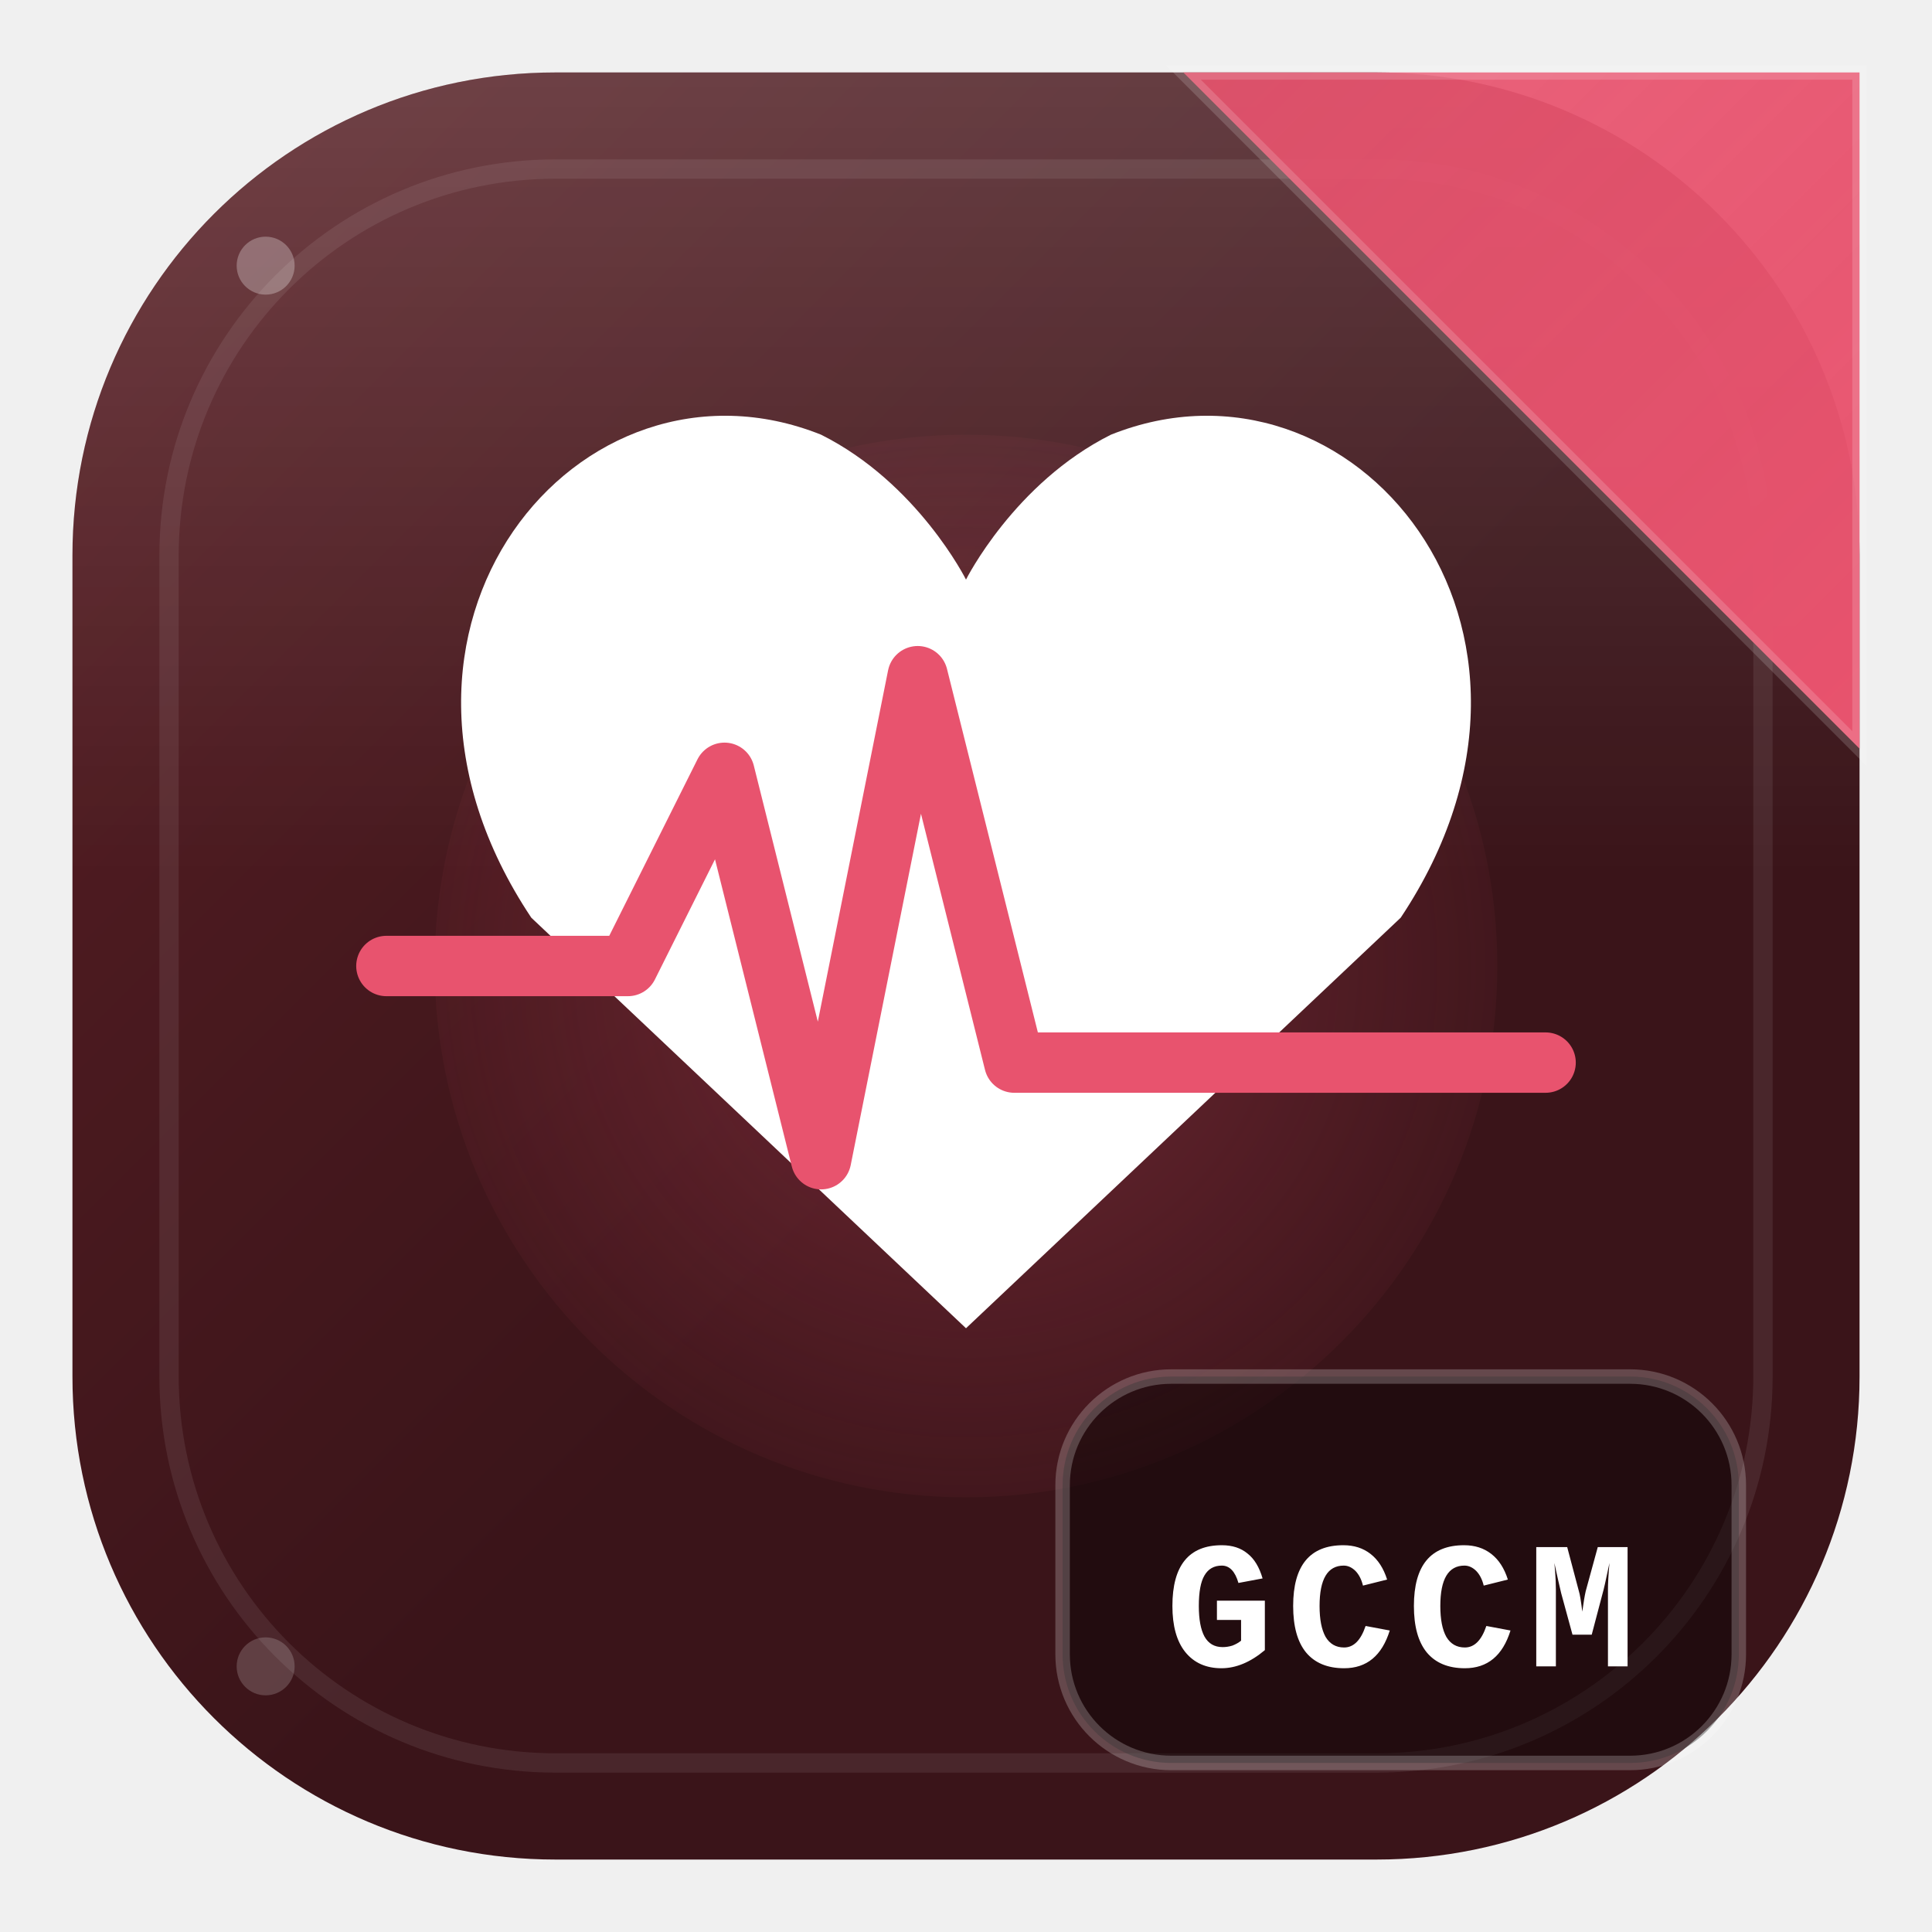
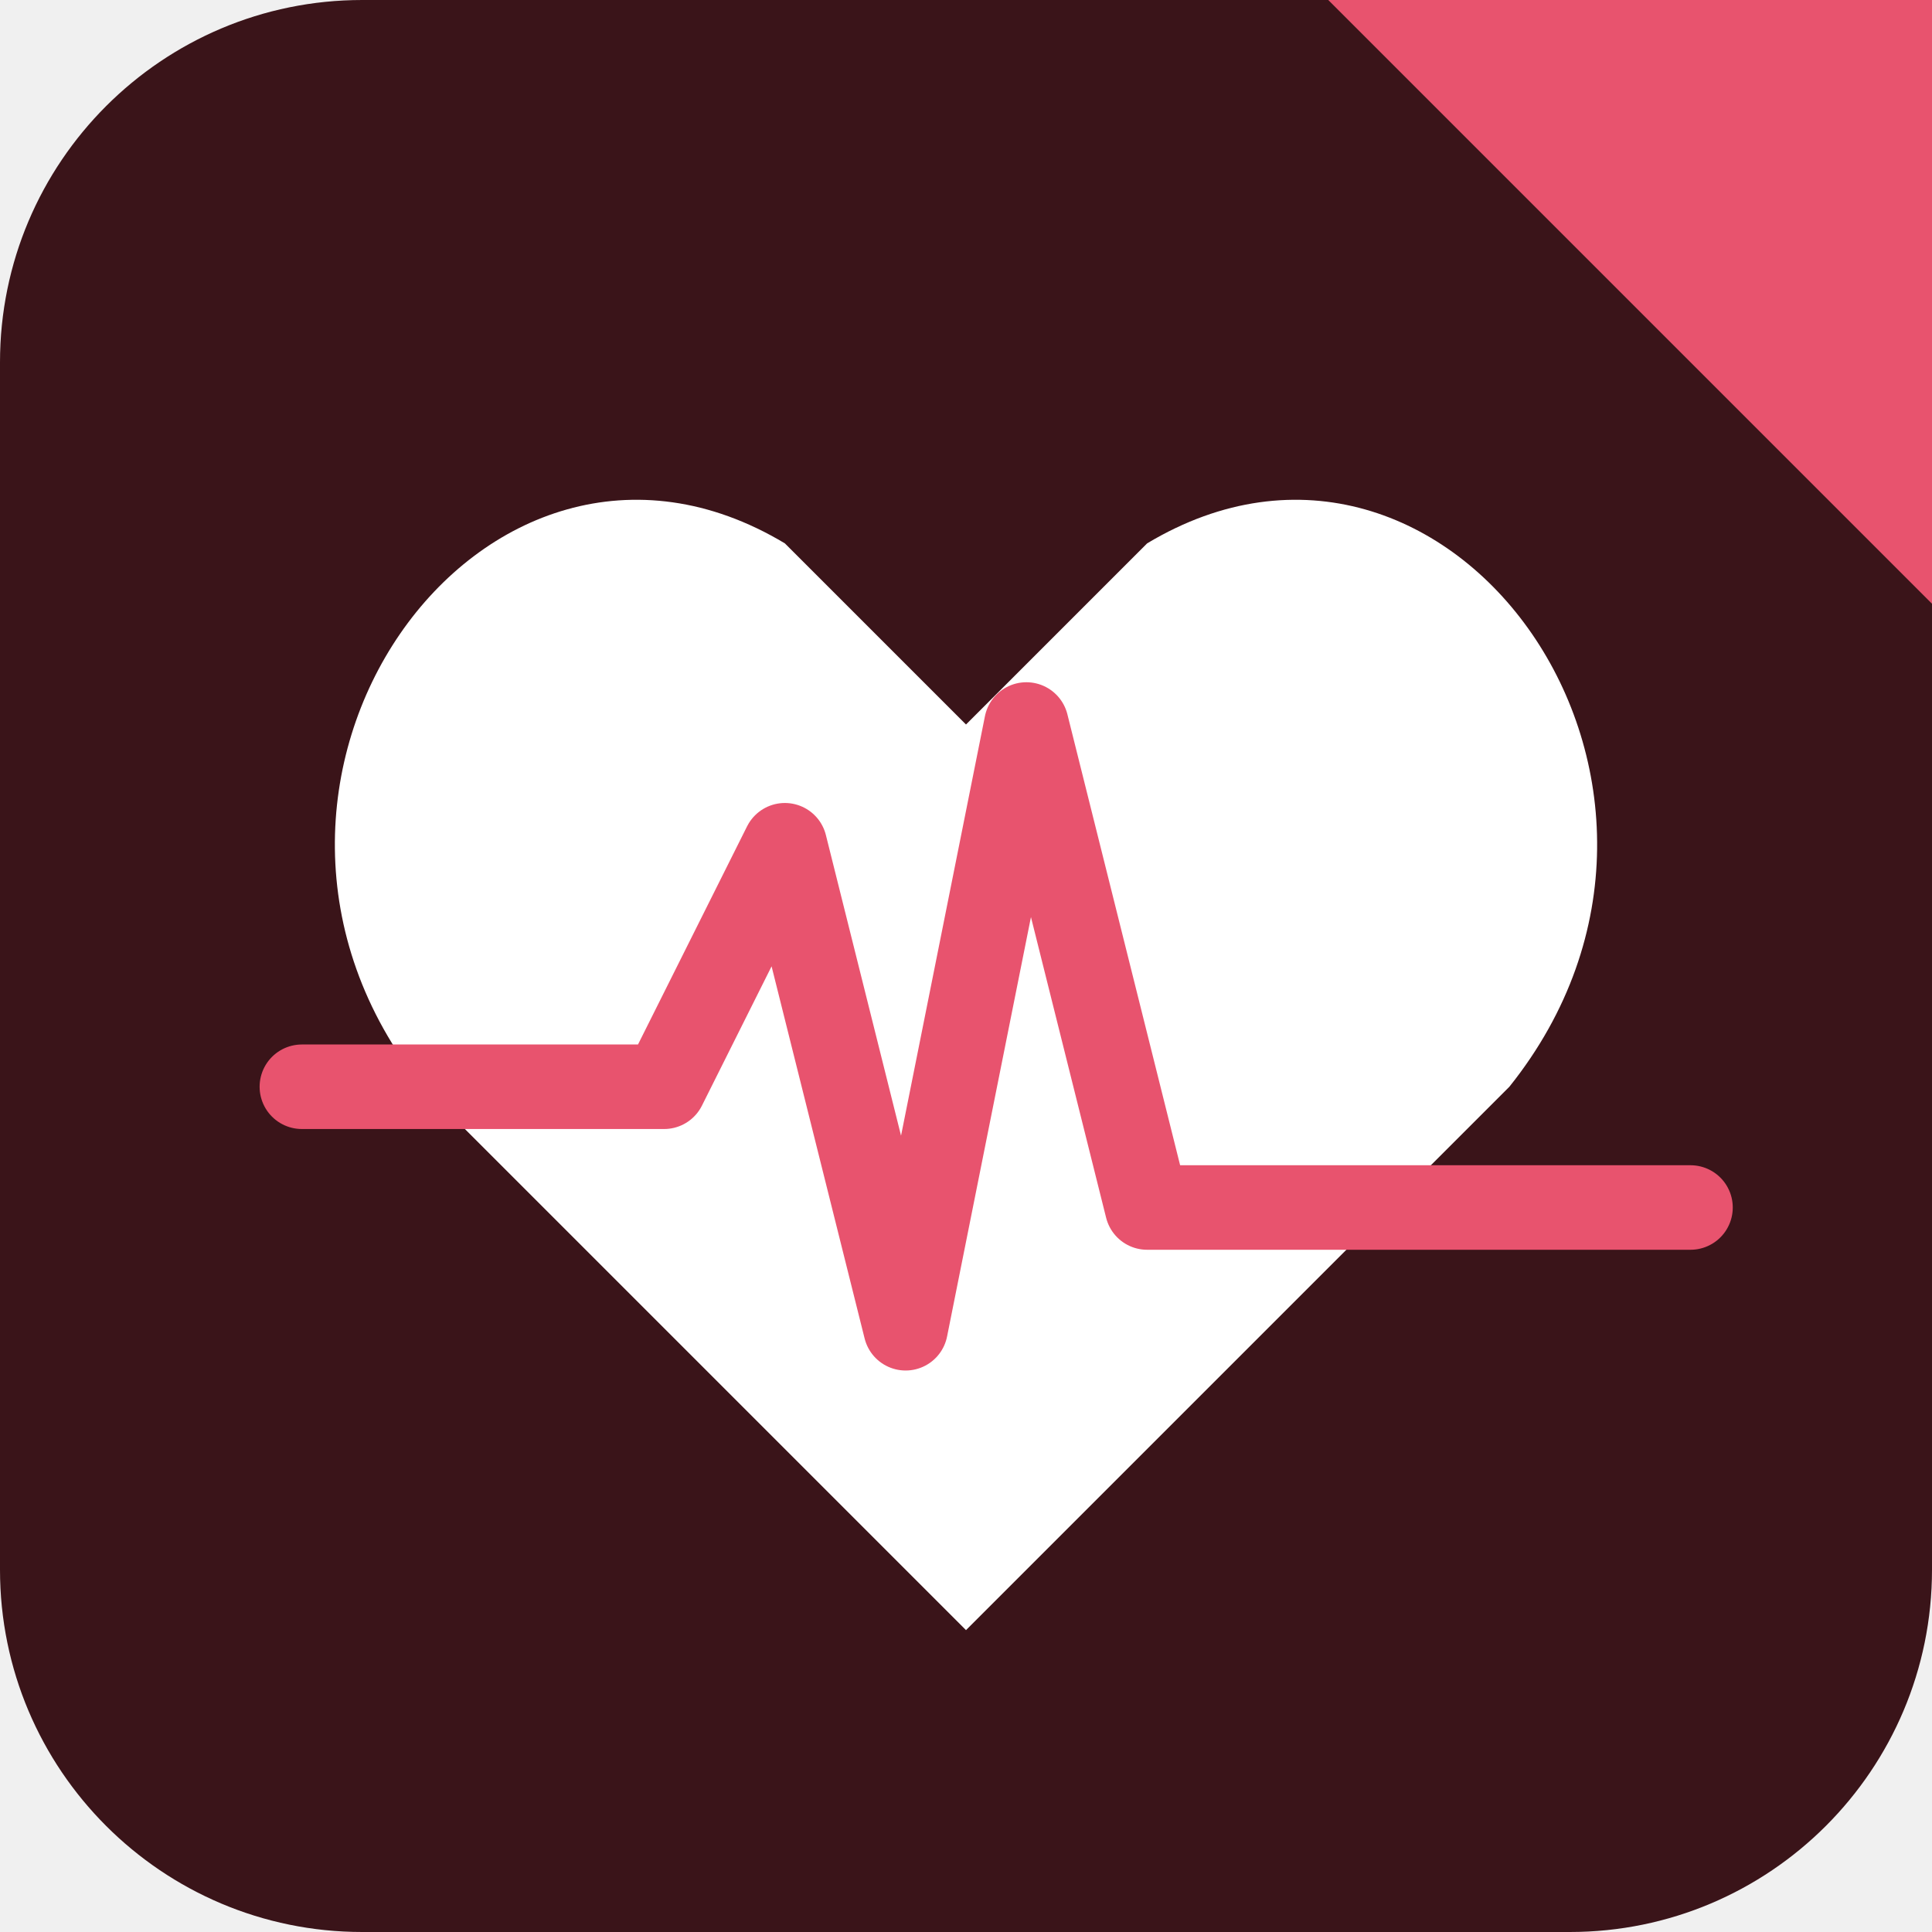
- <svg xmlns="http://www.w3.org/2000/svg" viewBox="0 0 80 80" width="1024" height="1024">
-   <defs>
-     <linearGradient id="tile" x1="0" y1="0" x2="1" y2="1">
-       <stop offset="0%" stop-color="#5a1f25" />
-       <stop offset="55%" stop-color="#3a1419" />
-       <stop offset="100%" stop-color="#3a1419" />
-     </linearGradient>
-     <linearGradient id="acc" x1="0" y1="0" x2="1" y2="1">
-       <stop offset="0%" stop-color="#e8536e" stop-opacity="0.9" />
-       <stop offset="100%" stop-color="#e8536e" />
-     </linearGradient>
-     <linearGradient id="hi" x1="0" y1="0" x2="0" y2="1">
-       <stop offset="0%" stop-color="#ffffff" stop-opacity="0.16" />
-       <stop offset="45%" stop-color="#ffffff" stop-opacity="0" />
-     </linearGradient>
-     <radialGradient id="glow" cx="0.5" cy="0.5" r="0.6">
-       <stop offset="0%" stop-color="#e8536e" stop-opacity="0.3" />
-       <stop offset="100%" stop-color="#e8536e" stop-opacity="0" />
-     </radialGradient>
-   </defs>
-   <rect x="3" y="3" width="74" height="74" rx="20" fill="url(#tile)" />
-   <rect x="3" y="3" width="74" height="74" rx="20" fill="url(#hi)" />
-   <rect x="7" y="7" width="66" height="66" rx="16" fill="none" stroke="rgba(255,255,255,0.08)" stroke-width="0.8" />
-   <path d="M 77 3 L 77 31 L 49 3 Z" fill="url(#acc)" />
-   <path d="M 77 3 L 77 31 L 49 3 Z" fill="none" stroke="rgba(255,255,255,0.16)" stroke-width="0.6" />
-   <ellipse cx="40" cy="40" rx="22" ry="22" fill="url(#glow)" />
-   <path d="M 40 55 L 22 38 C 14 26 24 14 34 18 C 38 20 40 24 40 24 C 40 24 42 20 46 18 C 56 14 66 26 58 38 L 40 55 Z" fill="#ffffff" />
-   <polyline points="16,40 26,40 30,32 34,48 38,28 42,44 64,44" stroke="#e8536e" stroke-width="2.5" fill="none" stroke-linecap="round" stroke-linejoin="round" />
-   <circle cx="11" cy="11" r="1.2" fill="rgba(255,255,255,0.28)" />
-   <circle cx="11" cy="69" r="1.2" fill="rgba(255,255,255,0.18)" />
-   <g transform="translate(44 57)">
-     <rect x="0" y="0" width="28" height="16" rx="4.5" fill="rgba(0,0,0,0.42)" stroke="rgba(255,255,255,0.22)" stroke-width="0.6" />
-     <text x="14" y="12" text-anchor="middle" font-family="'JetBrains Mono', 'Courier New', monospace" font-size="7.5" font-weight="700" fill="#ffffff" letter-spacing="0.5">GCCM</text>
-   </g>
+ <svg xmlns="http://www.w3.org/2000/svg" viewBox="0 0 32 32">
+   <rect x="0" y="0" width="32" height="32" rx="6" fill="#3a1419" />
+   <path d="M 32 0 L 32 10 L 22 0 Z" fill="#e8536e" />
+   <path d="M 16 27 L 7 18 C 3 13, 8 6, 13 9 C 14 10, 16 12, 16 12 C 16 12, 18 10, 19 9 C 24 6, 29 13, 25 18 L 16 27 Z" fill="#ffffff" />
+   <polyline points="5,18 11,18 13,14 15,22 17,12 19,20 28,20" stroke="#e8536e" stroke-width="1.4" fill="none" stroke-linecap="round" stroke-linejoin="round" />
</svg>
